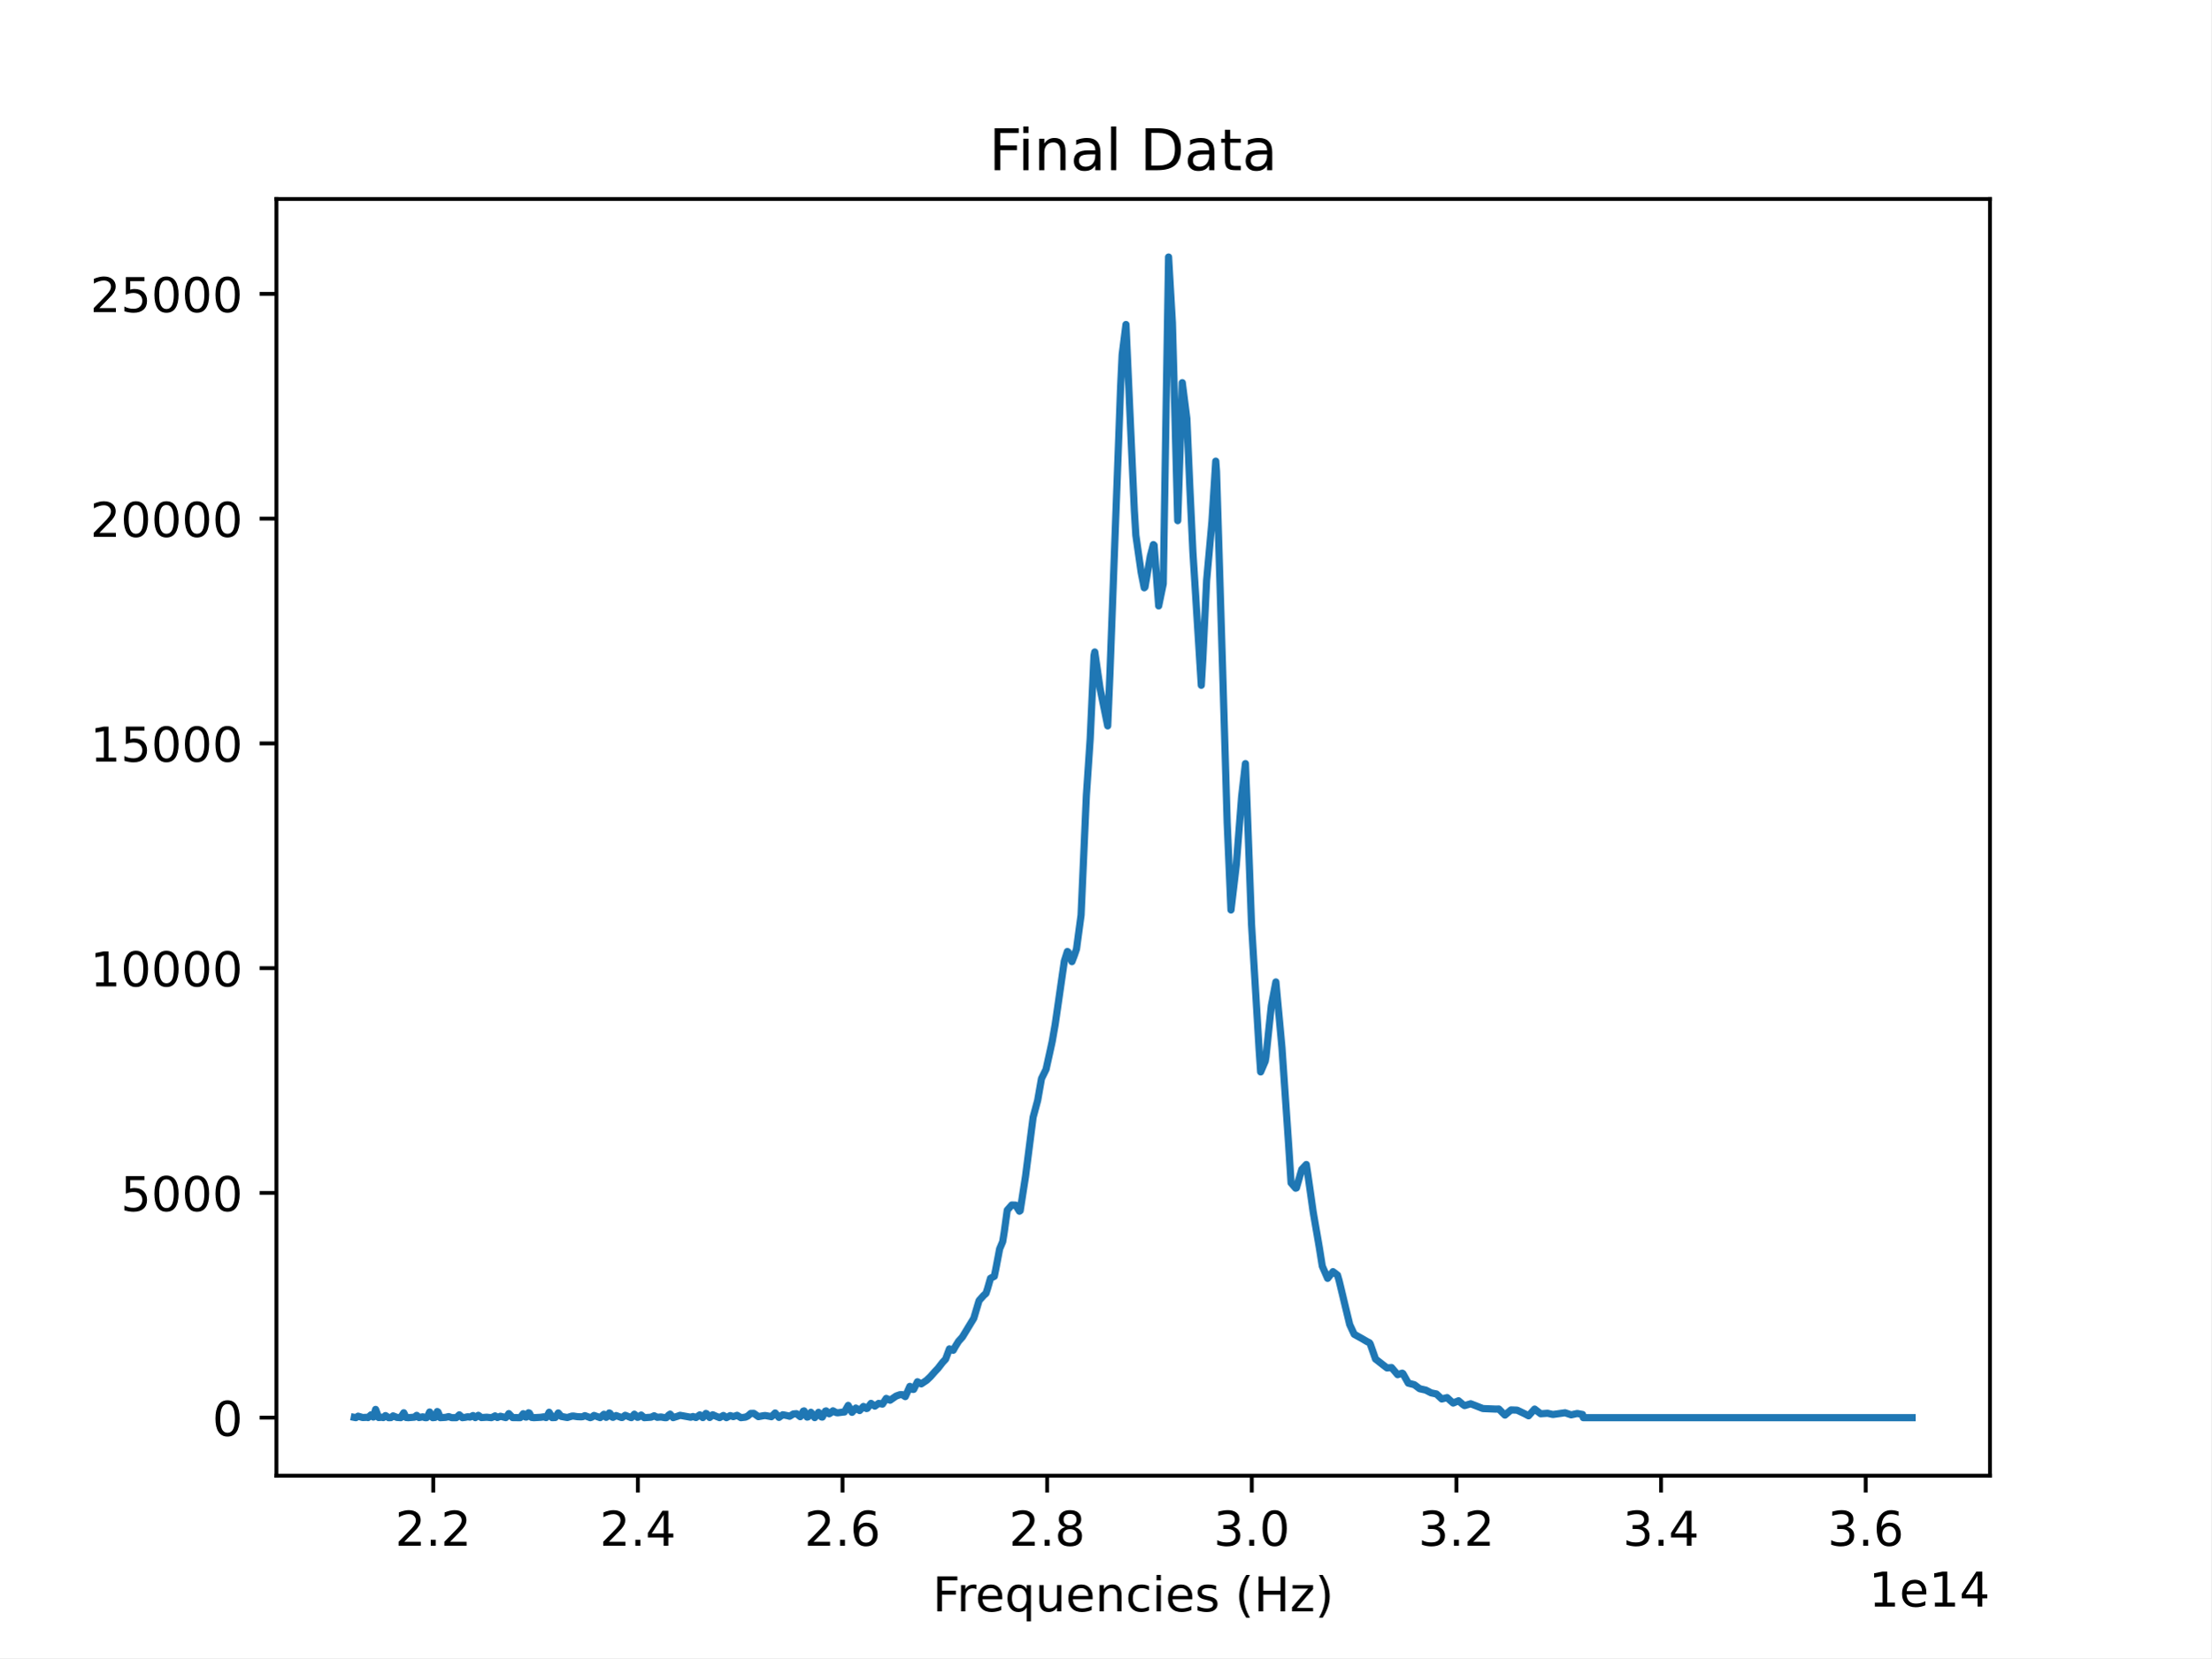
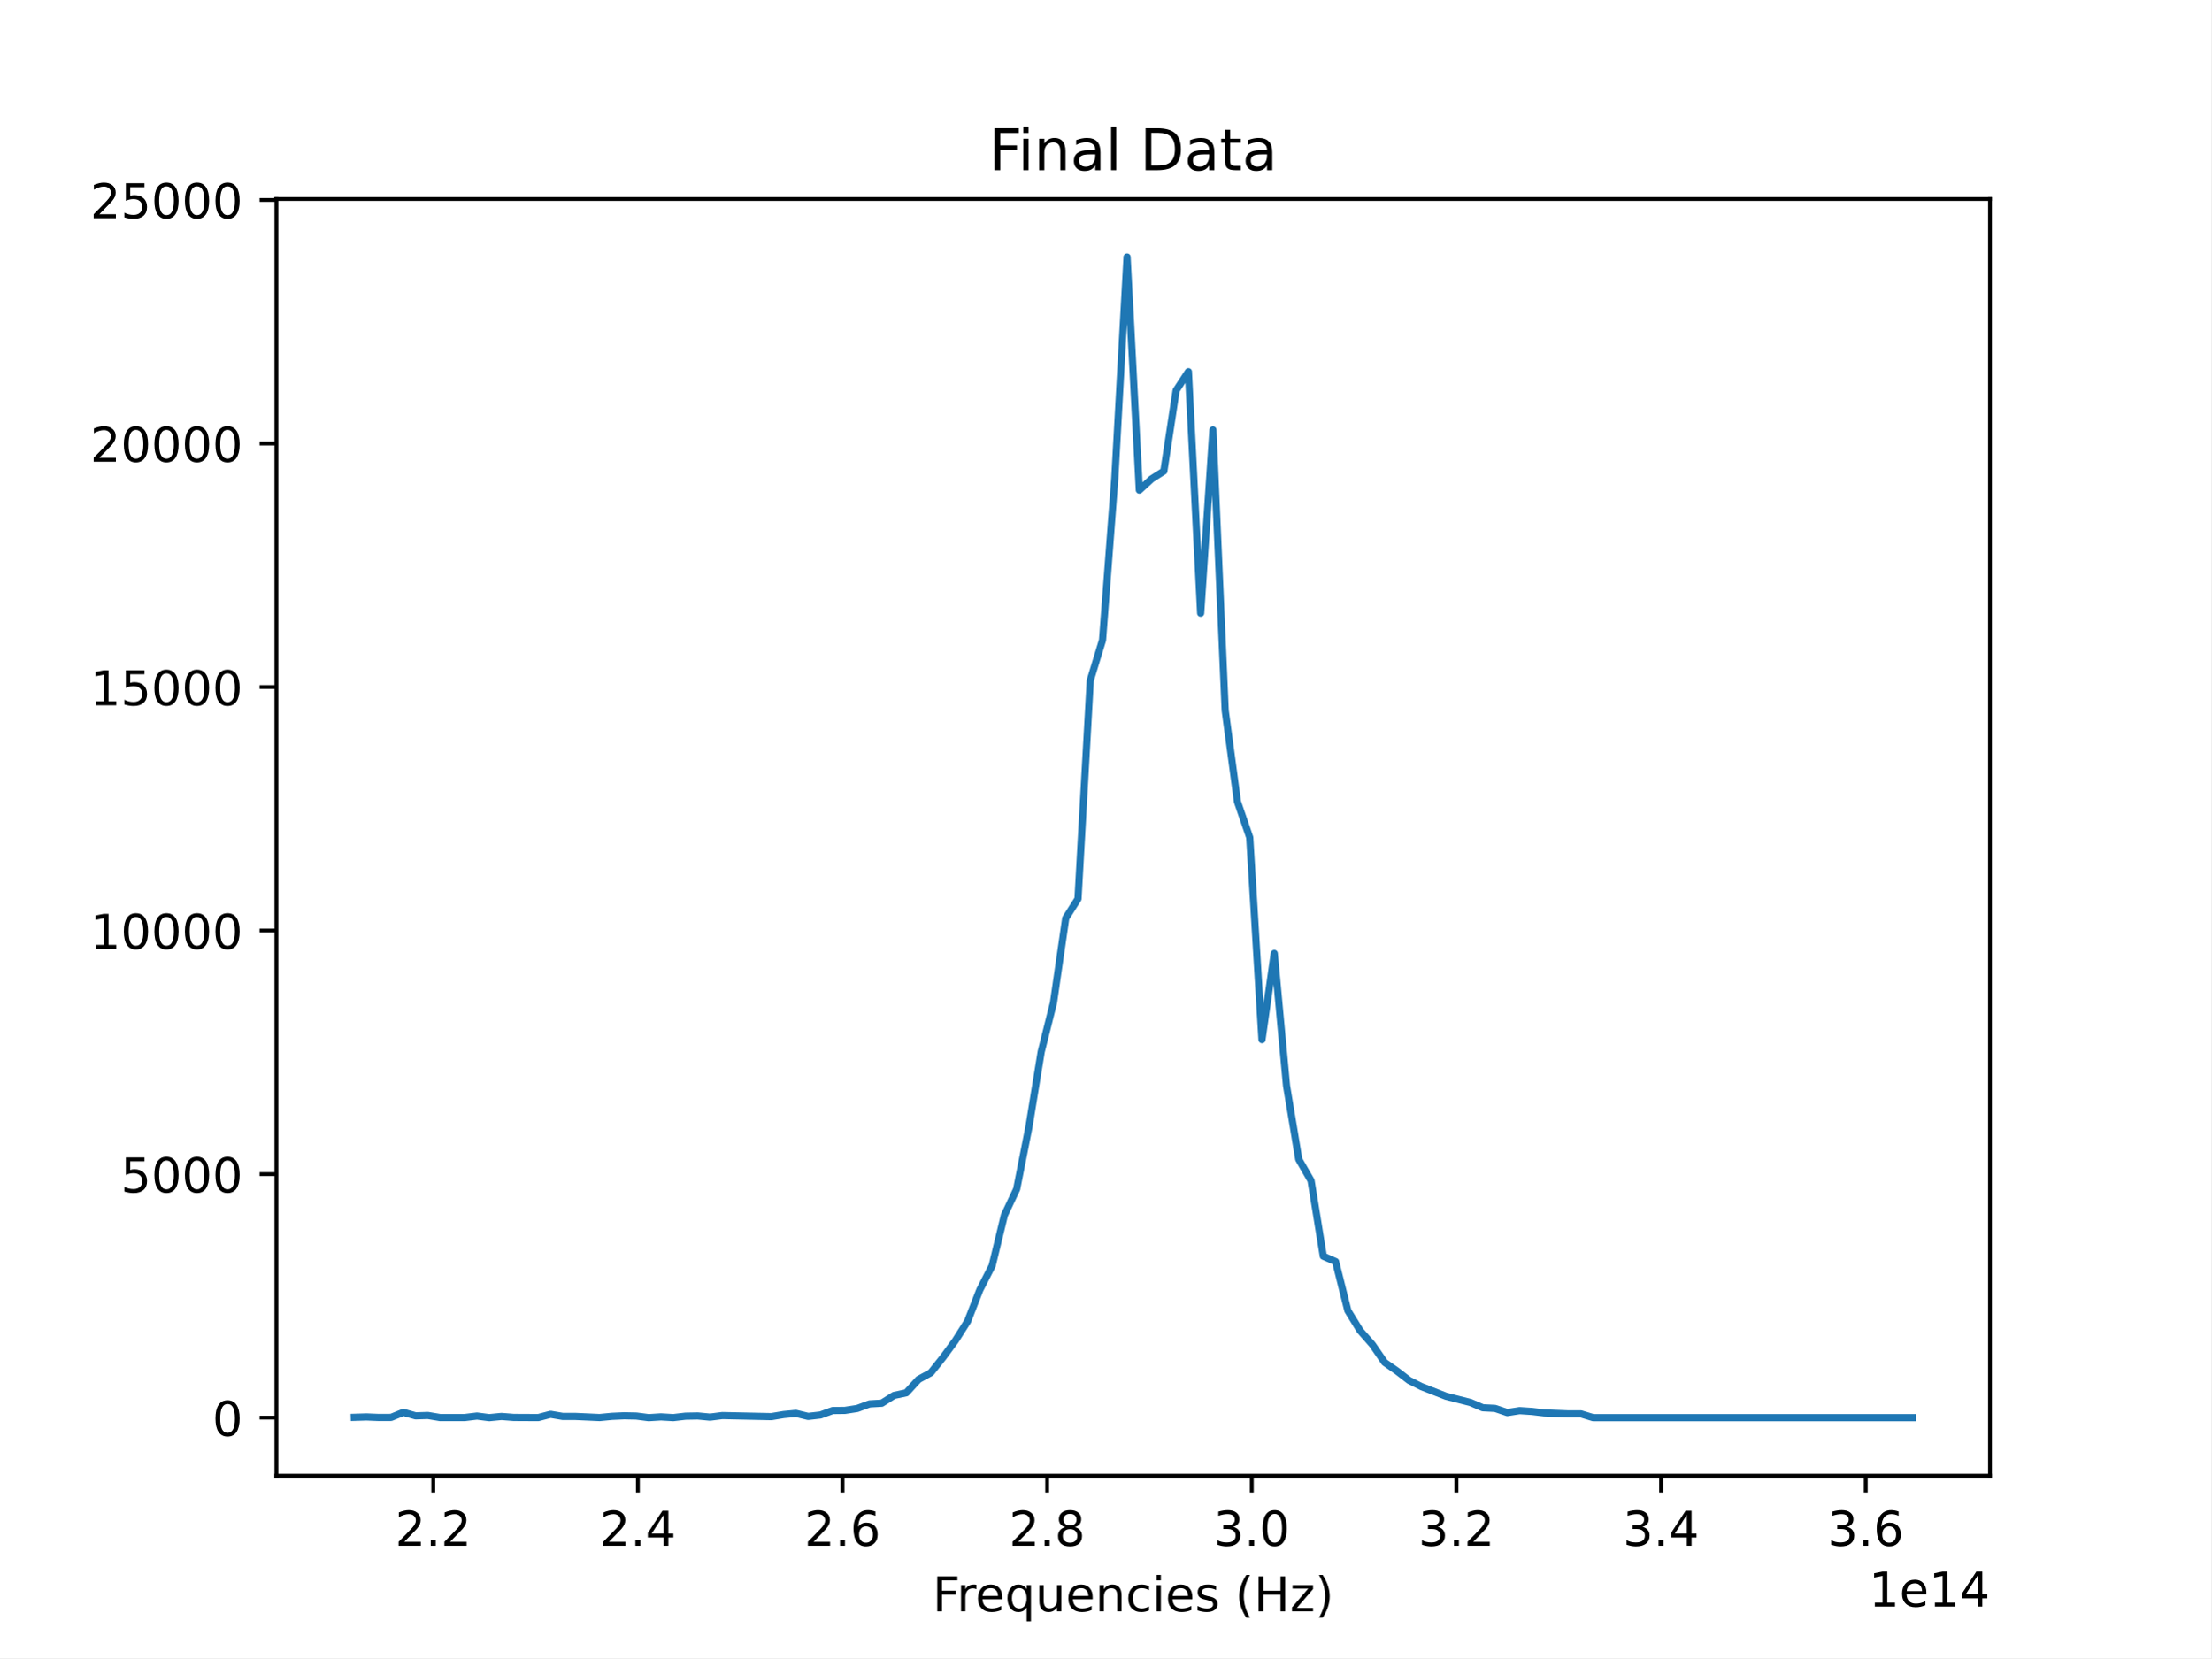
<svg xmlns="http://www.w3.org/2000/svg" xmlns:xlink="http://www.w3.org/1999/xlink" width="460.8pt" height="345.6pt" viewBox="0 0 460.8 345.6" version="1.1">
  <defs>
    <style type="text/css">*{stroke-linejoin: round; stroke-linecap: butt}</style>
  </defs>
  <g id="figure_1">
    <g id="patch_1">
      <path d="M 0 345.6  L 460.8 345.6  L 460.8 0  L 0 0  z " style="fill: #ffffff" />
    </g>
    <g id="axes_1">
      <g id="patch_2">
        <path d="M 57.6 307.584  L 414.72 307.584  L 414.72 41.472  L 57.6 41.472  z " style="fill: #ffffff" />
      </g>
      <g id="matplotlib.axis_1">
        <g id="xtick_1">
          <g id="line2d_1">
            <defs>
-               <path id="me0b0f367e7" d="M 0 0  L 0 3.5  " style="stroke: #000000; stroke-width: 0.8" />
+               <path id="m8a6dbdd38c" d="M 0 0  L 0 3.5  " style="stroke: #000000; stroke-width: 0.8" />
            </defs>
            <g>
-               <use xlink:href="#me0b0f367e7" x="90.283" y="307.584" style="stroke: #000000; stroke-width: 0.8" />
+               <use xlink:href="#m8a6dbdd38c" x="90.283" y="307.584" style="stroke: #000000; stroke-width: 0.8" />
            </g>
          </g>
          <g id="text_1">
            <g transform="translate(82.33169 322.1824)scale(0.1 -0.1)">
              <defs>
                <path id="DejaVuSans-32" d="M 1228 531  L 3431 531  L 3431 0  L 469 0  L 469 531  Q 828 903 1448 1529  Q 2069 2156 2228 2338  Q 2531 2678 2651 2914  Q 2772 3150 2772 3378  Q 2772 3750 2511 3984  Q 2250 4219 1831 4219  Q 1534 4219 1204 4116  Q 875 4013 500 3803  L 500 4441  Q 881 4594 1212 4672  Q 1544 4750 1819 4750  Q 2544 4750 2975 4387  Q 3406 4025 3406 3419  Q 3406 3131 3298 2873  Q 3191 2616 2906 2266  Q 2828 2175 2409 1742  Q 1991 1309 1228 531  z " transform="scale(0.015625)" />
                <path id="DejaVuSans-2e" d="M 684 794  L 1344 794  L 1344 0  L 684 0  L 684 794  z " transform="scale(0.015625)" />
              </defs>
              <use xlink:href="#DejaVuSans-32" />
              <use xlink:href="#DejaVuSans-2e" x="63.623" />
              <use xlink:href="#DejaVuSans-32" x="95.41" />
            </g>
          </g>
        </g>
        <g id="xtick_2">
          <g id="line2d_2">
            <g>
-               <use xlink:href="#me0b0f367e7" x="132.932" y="307.584" style="stroke: #000000; stroke-width: 0.8" />
+               <use xlink:href="#m8a6dbdd38c" x="132.932" y="307.584" style="stroke: #000000; stroke-width: 0.8" />
            </g>
          </g>
          <g id="text_2">
            <g transform="translate(124.9802 322.1824)scale(0.1 -0.1)">
              <defs>
                <path id="DejaVuSans-34" d="M 2419 4116  L 825 1625  L 2419 1625  L 2419 4116  z M 2253 4666  L 3047 4666  L 3047 1625  L 3713 1625  L 3713 1100  L 3047 1100  L 3047 0  L 2419 0  L 2419 1100  L 313 1100  L 313 1709  L 2253 4666  z " transform="scale(0.015625)" />
              </defs>
              <use xlink:href="#DejaVuSans-32" />
              <use xlink:href="#DejaVuSans-2e" x="63.623" />
              <use xlink:href="#DejaVuSans-34" x="95.41" />
            </g>
          </g>
        </g>
        <g id="xtick_3">
          <g id="line2d_3">
            <g>
-               <use xlink:href="#me0b0f367e7" x="175.58" y="307.584" style="stroke: #000000; stroke-width: 0.8" />
+               <use xlink:href="#m8a6dbdd38c" x="175.58" y="307.584" style="stroke: #000000; stroke-width: 0.8" />
            </g>
          </g>
          <g id="text_3">
            <g transform="translate(167.6287 322.1824)scale(0.1 -0.1)">
              <defs>
                <path id="DejaVuSans-36" d="M 2113 2584  Q 1688 2584 1439 2293  Q 1191 2003 1191 1497  Q 1191 994 1439 701  Q 1688 409 2113 409  Q 2538 409 2786 701  Q 3034 994 3034 1497  Q 3034 2003 2786 2293  Q 2538 2584 2113 2584  z M 3366 4563  L 3366 3988  Q 3128 4100 2886 4159  Q 2644 4219 2406 4219  Q 1781 4219 1451 3797  Q 1122 3375 1075 2522  Q 1259 2794 1537 2939  Q 1816 3084 2150 3084  Q 2853 3084 3261 2657  Q 3669 2231 3669 1497  Q 3669 778 3244 343  Q 2819 -91 2113 -91  Q 1303 -91 875 529  Q 447 1150 447 2328  Q 447 3434 972 4092  Q 1497 4750 2381 4750  Q 2619 4750 2861 4703  Q 3103 4656 3366 4563  z " transform="scale(0.015625)" />
              </defs>
              <use xlink:href="#DejaVuSans-32" />
              <use xlink:href="#DejaVuSans-2e" x="63.623" />
              <use xlink:href="#DejaVuSans-36" x="95.41" />
            </g>
          </g>
        </g>
        <g id="xtick_4">
          <g id="line2d_4">
            <g>
-               <use xlink:href="#me0b0f367e7" x="218.229" y="307.584" style="stroke: #000000; stroke-width: 0.8" />
+               <use xlink:href="#m8a6dbdd38c" x="218.229" y="307.584" style="stroke: #000000; stroke-width: 0.8" />
            </g>
          </g>
          <g id="text_4">
            <g transform="translate(210.2772 322.1824)scale(0.1 -0.1)">
              <defs>
                <path id="DejaVuSans-38" d="M 2034 2216  Q 1584 2216 1326 1975  Q 1069 1734 1069 1313  Q 1069 891 1326 650  Q 1584 409 2034 409  Q 2484 409 2743 651  Q 3003 894 3003 1313  Q 3003 1734 2745 1975  Q 2488 2216 2034 2216  z M 1403 2484  Q 997 2584 770 2862  Q 544 3141 544 3541  Q 544 4100 942 4425  Q 1341 4750 2034 4750  Q 2731 4750 3128 4425  Q 3525 4100 3525 3541  Q 3525 3141 3298 2862  Q 3072 2584 2669 2484  Q 3125 2378 3379 2068  Q 3634 1759 3634 1313  Q 3634 634 3220 271  Q 2806 -91 2034 -91  Q 1263 -91 848 271  Q 434 634 434 1313  Q 434 1759 690 2068  Q 947 2378 1403 2484  z M 1172 3481  Q 1172 3119 1398 2916  Q 1625 2713 2034 2713  Q 2441 2713 2670 2916  Q 2900 3119 2900 3481  Q 2900 3844 2670 4047  Q 2441 4250 2034 4250  Q 1625 4250 1398 4047  Q 1172 3844 1172 3481  z " transform="scale(0.015625)" />
              </defs>
              <use xlink:href="#DejaVuSans-32" />
              <use xlink:href="#DejaVuSans-2e" x="63.623" />
              <use xlink:href="#DejaVuSans-38" x="95.41" />
            </g>
          </g>
        </g>
        <g id="xtick_5">
          <g id="line2d_5">
            <g>
-               <use xlink:href="#me0b0f367e7" x="260.877" y="307.584" style="stroke: #000000; stroke-width: 0.8" />
+               <use xlink:href="#m8a6dbdd38c" x="260.877" y="307.584" style="stroke: #000000; stroke-width: 0.8" />
            </g>
          </g>
          <g id="text_5">
            <g transform="translate(252.9258 322.1824)scale(0.1 -0.1)">
              <defs>
                <path id="DejaVuSans-33" d="M 2597 2516  Q 3050 2419 3304 2112  Q 3559 1806 3559 1356  Q 3559 666 3084 287  Q 2609 -91 1734 -91  Q 1441 -91 1130 -33  Q 819 25 488 141  L 488 750  Q 750 597 1062 519  Q 1375 441 1716 441  Q 2309 441 2620 675  Q 2931 909 2931 1356  Q 2931 1769 2642 2001  Q 2353 2234 1838 2234  L 1294 2234  L 1294 2753  L 1863 2753  Q 2328 2753 2575 2939  Q 2822 3125 2822 3475  Q 2822 3834 2567 4026  Q 2313 4219 1838 4219  Q 1578 4219 1281 4162  Q 984 4106 628 3988  L 628 4550  Q 988 4650 1302 4700  Q 1616 4750 1894 4750  Q 2613 4750 3031 4423  Q 3450 4097 3450 3541  Q 3450 3153 3228 2886  Q 3006 2619 2597 2516  z " transform="scale(0.015625)" />
                <path id="DejaVuSans-30" d="M 2034 4250  Q 1547 4250 1301 3770  Q 1056 3291 1056 2328  Q 1056 1369 1301 889  Q 1547 409 2034 409  Q 2525 409 2770 889  Q 3016 1369 3016 2328  Q 3016 3291 2770 3770  Q 2525 4250 2034 4250  z M 2034 4750  Q 2819 4750 3233 4129  Q 3647 3509 3647 2328  Q 3647 1150 3233 529  Q 2819 -91 2034 -91  Q 1250 -91 836 529  Q 422 1150 422 2328  Q 422 3509 836 4129  Q 1250 4750 2034 4750  z " transform="scale(0.015625)" />
              </defs>
              <use xlink:href="#DejaVuSans-33" />
              <use xlink:href="#DejaVuSans-2e" x="63.623" />
              <use xlink:href="#DejaVuSans-30" x="95.41" />
            </g>
          </g>
        </g>
        <g id="xtick_6">
          <g id="line2d_6">
            <g>
-               <use xlink:href="#me0b0f367e7" x="303.526" y="307.584" style="stroke: #000000; stroke-width: 0.8" />
+               <use xlink:href="#m8a6dbdd38c" x="303.526" y="307.584" style="stroke: #000000; stroke-width: 0.8" />
            </g>
          </g>
          <g id="text_6">
            <g transform="translate(295.5743 322.1824)scale(0.1 -0.1)">
              <use xlink:href="#DejaVuSans-33" />
              <use xlink:href="#DejaVuSans-2e" x="63.623" />
              <use xlink:href="#DejaVuSans-32" x="95.41" />
            </g>
          </g>
        </g>
        <g id="xtick_7">
          <g id="line2d_7">
            <g>
-               <use xlink:href="#me0b0f367e7" x="346.174" y="307.584" style="stroke: #000000; stroke-width: 0.8" />
+               <use xlink:href="#m8a6dbdd38c" x="346.174" y="307.584" style="stroke: #000000; stroke-width: 0.8" />
            </g>
          </g>
          <g id="text_7">
            <g transform="translate(338.2228 322.1824)scale(0.1 -0.1)">
              <use xlink:href="#DejaVuSans-33" />
              <use xlink:href="#DejaVuSans-2e" x="63.623" />
              <use xlink:href="#DejaVuSans-34" x="95.41" />
            </g>
          </g>
        </g>
        <g id="xtick_8">
          <g id="line2d_8">
            <g>
-               <use xlink:href="#me0b0f367e7" x="388.823" y="307.584" style="stroke: #000000; stroke-width: 0.8" />
+               <use xlink:href="#m8a6dbdd38c" x="388.823" y="307.584" style="stroke: #000000; stroke-width: 0.8" />
            </g>
          </g>
          <g id="text_8">
            <g transform="translate(380.8713 322.1824)scale(0.1 -0.1)">
              <use xlink:href="#DejaVuSans-33" />
              <use xlink:href="#DejaVuSans-2e" x="63.623" />
              <use xlink:href="#DejaVuSans-36" x="95.41" />
            </g>
          </g>
        </g>
        <g id="text_9">
          <g transform="translate(194.3444 335.8606)scale(0.1 -0.1)">
            <defs>
              <path id="DejaVuSans-46" d="M 628 4666  L 3309 4666  L 3309 4134  L 1259 4134  L 1259 2759  L 3109 2759  L 3109 2228  L 1259 2228  L 1259 0  L 628 0  L 628 4666  z " transform="scale(0.015625)" />
              <path id="DejaVuSans-72" d="M 2631 2963  Q 2534 3019 2420 3045  Q 2306 3072 2169 3072  Q 1681 3072 1420 2755  Q 1159 2438 1159 1844  L 1159 0  L 581 0  L 581 3500  L 1159 3500  L 1159 2956  Q 1341 3275 1631 3429  Q 1922 3584 2338 3584  Q 2397 3584 2469 3576  Q 2541 3569 2628 3553  L 2631 2963  z " transform="scale(0.015625)" />
              <path id="DejaVuSans-65" d="M 3597 1894  L 3597 1613  L 953 1613  Q 991 1019 1311 708  Q 1631 397 2203 397  Q 2534 397 2845 478  Q 3156 559 3463 722  L 3463 178  Q 3153 47 2828 -22  Q 2503 -91 2169 -91  Q 1331 -91 842 396  Q 353 884 353 1716  Q 353 2575 817 3079  Q 1281 3584 2069 3584  Q 2775 3584 3186 3129  Q 3597 2675 3597 1894  z M 3022 2063  Q 3016 2534 2758 2815  Q 2500 3097 2075 3097  Q 1594 3097 1305 2825  Q 1016 2553 972 2059  L 3022 2063  z " transform="scale(0.015625)" />
              <path id="DejaVuSans-71" d="M 947 1747  Q 947 1113 1208 752  Q 1469 391 1925 391  Q 2381 391 2643 752  Q 2906 1113 2906 1747  Q 2906 2381 2643 2742  Q 2381 3103 1925 3103  Q 1469 3103 1208 2742  Q 947 2381 947 1747  z M 2906 525  Q 2725 213 2448 61  Q 2172 -91 1784 -91  Q 1150 -91 751 415  Q 353 922 353 1747  Q 353 2572 751 3078  Q 1150 3584 1784 3584  Q 2172 3584 2448 3432  Q 2725 3281 2906 2969  L 2906 3500  L 3481 3500  L 3481 -1331  L 2906 -1331  L 2906 525  z " transform="scale(0.015625)" />
              <path id="DejaVuSans-75" d="M 544 1381  L 544 3500  L 1119 3500  L 1119 1403  Q 1119 906 1312 657  Q 1506 409 1894 409  Q 2359 409 2629 706  Q 2900 1003 2900 1516  L 2900 3500  L 3475 3500  L 3475 0  L 2900 0  L 2900 538  Q 2691 219 2414 64  Q 2138 -91 1772 -91  Q 1169 -91 856 284  Q 544 659 544 1381  z M 1991 3584  L 1991 3584  z " transform="scale(0.015625)" />
              <path id="DejaVuSans-6e" d="M 3513 2113  L 3513 0  L 2938 0  L 2938 2094  Q 2938 2591 2744 2837  Q 2550 3084 2163 3084  Q 1697 3084 1428 2787  Q 1159 2491 1159 1978  L 1159 0  L 581 0  L 581 3500  L 1159 3500  L 1159 2956  Q 1366 3272 1645 3428  Q 1925 3584 2291 3584  Q 2894 3584 3203 3211  Q 3513 2838 3513 2113  z " transform="scale(0.015625)" />
              <path id="DejaVuSans-63" d="M 3122 3366  L 3122 2828  Q 2878 2963 2633 3030  Q 2388 3097 2138 3097  Q 1578 3097 1268 2742  Q 959 2388 959 1747  Q 959 1106 1268 751  Q 1578 397 2138 397  Q 2388 397 2633 464  Q 2878 531 3122 666  L 3122 134  Q 2881 22 2623 -34  Q 2366 -91 2075 -91  Q 1284 -91 818 406  Q 353 903 353 1747  Q 353 2603 823 3093  Q 1294 3584 2113 3584  Q 2378 3584 2631 3529  Q 2884 3475 3122 3366  z " transform="scale(0.015625)" />
              <path id="DejaVuSans-69" d="M 603 3500  L 1178 3500  L 1178 0  L 603 0  L 603 3500  z M 603 4863  L 1178 4863  L 1178 4134  L 603 4134  L 603 4863  z " transform="scale(0.015625)" />
              <path id="DejaVuSans-73" d="M 2834 3397  L 2834 2853  Q 2591 2978 2328 3040  Q 2066 3103 1784 3103  Q 1356 3103 1142 2972  Q 928 2841 928 2578  Q 928 2378 1081 2264  Q 1234 2150 1697 2047  L 1894 2003  Q 2506 1872 2764 1633  Q 3022 1394 3022 966  Q 3022 478 2636 193  Q 2250 -91 1575 -91  Q 1294 -91 989 -36  Q 684 19 347 128  L 347 722  Q 666 556 975 473  Q 1284 391 1588 391  Q 1994 391 2212 530  Q 2431 669 2431 922  Q 2431 1156 2273 1281  Q 2116 1406 1581 1522  L 1381 1569  Q 847 1681 609 1914  Q 372 2147 372 2553  Q 372 3047 722 3315  Q 1072 3584 1716 3584  Q 2034 3584 2315 3537  Q 2597 3491 2834 3397  z " transform="scale(0.015625)" />
              <path id="DejaVuSans-20" transform="scale(0.015625)" />
              <path id="DejaVuSans-28" d="M 1984 4856  Q 1566 4138 1362 3434  Q 1159 2731 1159 2009  Q 1159 1288 1364 580  Q 1569 -128 1984 -844  L 1484 -844  Q 1016 -109 783 600  Q 550 1309 550 2009  Q 550 2706 781 3412  Q 1013 4119 1484 4856  L 1984 4856  z " transform="scale(0.015625)" />
              <path id="DejaVuSans-48" d="M 628 4666  L 1259 4666  L 1259 2753  L 3553 2753  L 3553 4666  L 4184 4666  L 4184 0  L 3553 0  L 3553 2222  L 1259 2222  L 1259 0  L 628 0  L 628 4666  z " transform="scale(0.015625)" />
              <path id="DejaVuSans-7a" d="M 353 3500  L 3084 3500  L 3084 2975  L 922 459  L 3084 459  L 3084 0  L 275 0  L 275 525  L 2438 3041  L 353 3041  L 353 3500  z " transform="scale(0.015625)" />
              <path id="DejaVuSans-29" d="M 513 4856  L 1013 4856  Q 1481 4119 1714 3412  Q 1947 2706 1947 2009  Q 1947 1309 1714 600  Q 1481 -109 1013 -844  L 513 -844  Q 928 -128 1133 580  Q 1338 1288 1338 2009  Q 1338 2731 1133 3434  Q 928 4138 513 4856  z " transform="scale(0.015625)" />
            </defs>
            <use xlink:href="#DejaVuSans-46" />
            <use xlink:href="#DejaVuSans-72" x="50.27" />
            <use xlink:href="#DejaVuSans-65" x="89.133" />
            <use xlink:href="#DejaVuSans-71" x="150.656" />
            <use xlink:href="#DejaVuSans-75" x="214.133" />
            <use xlink:href="#DejaVuSans-65" x="277.512" />
            <use xlink:href="#DejaVuSans-6e" x="339.035" />
            <use xlink:href="#DejaVuSans-63" x="402.414" />
            <use xlink:href="#DejaVuSans-69" x="457.395" />
            <use xlink:href="#DejaVuSans-65" x="485.178" />
            <use xlink:href="#DejaVuSans-73" x="546.701" />
            <use xlink:href="#DejaVuSans-20" x="598.801" />
            <use xlink:href="#DejaVuSans-28" x="630.588" />
            <use xlink:href="#DejaVuSans-48" x="669.602" />
            <use xlink:href="#DejaVuSans-7a" x="744.797" />
            <use xlink:href="#DejaVuSans-29" x="797.287" />
          </g>
        </g>
        <g id="text_10">
          <g transform="translate(389.4794 334.8606)scale(0.1 -0.1)">
            <defs>
              <path id="DejaVuSans-31" d="M 794 531  L 1825 531  L 1825 4091  L 703 3866  L 703 4441  L 1819 4666  L 2450 4666  L 2450 531  L 3481 531  L 3481 0  L 794 0  L 794 531  z " transform="scale(0.015625)" />
            </defs>
            <use xlink:href="#DejaVuSans-31" />
            <use xlink:href="#DejaVuSans-65" x="63.623" />
            <use xlink:href="#DejaVuSans-31" x="125.146" />
            <use xlink:href="#DejaVuSans-34" x="188.77" />
          </g>
        </g>
      </g>
      <g id="matplotlib.axis_2">
        <g id="ytick_1">
          <g id="line2d_9">
            <defs>
-               <path id="m144d8ae2d8" d="M 0 0  L -3.5 0  " style="stroke: #000000; stroke-width: 0.8" />
+               <path id="m514878e0a7" d="M 0 0  L -3.5 0  " style="stroke: #000000; stroke-width: 0.8" />
            </defs>
            <g>
-               <use xlink:href="#m144d8ae2d8" x="57.6" y="295.488" style="stroke: #000000; stroke-width: 0.8" />
+               <use xlink:href="#m514878e0a7" x="57.6" y="295.488" style="stroke: #000000; stroke-width: 0.8" />
            </g>
          </g>
          <g id="text_11">
            <g transform="translate(44.2375 299.2872)scale(0.1 -0.1)">
              <use xlink:href="#DejaVuSans-30" />
            </g>
          </g>
        </g>
        <g id="ytick_2">
          <g id="line2d_10">
            <g>
-               <use xlink:href="#m144d8ae2d8" x="57.6" y="248.64" style="stroke: #000000; stroke-width: 0.8" />
+               <use xlink:href="#m514878e0a7" x="57.6" y="244.726" style="stroke: #000000; stroke-width: 0.8" />
            </g>
          </g>
          <g id="text_12">
-             <g transform="translate(25.15 252.4387)scale(0.1 -0.1)">
+             <g transform="translate(25.15 248.5254)scale(0.1 -0.1)">
              <defs>
                <path id="DejaVuSans-35" d="M 691 4666  L 3169 4666  L 3169 4134  L 1269 4134  L 1269 2991  Q 1406 3038 1543 3061  Q 1681 3084 1819 3084  Q 2600 3084 3056 2656  Q 3513 2228 3513 1497  Q 3513 744 3044 326  Q 2575 -91 1722 -91  Q 1428 -91 1123 -41  Q 819 9 494 109  L 494 744  Q 775 591 1075 516  Q 1375 441 1709 441  Q 2250 441 2565 725  Q 2881 1009 2881 1497  Q 2881 1984 2565 2268  Q 2250 2553 1709 2553  Q 1456 2553 1204 2497  Q 953 2441 691 2322  L 691 4666  z " transform="scale(0.015625)" />
              </defs>
              <use xlink:href="#DejaVuSans-35" />
              <use xlink:href="#DejaVuSans-30" x="63.623" />
              <use xlink:href="#DejaVuSans-30" x="127.246" />
              <use xlink:href="#DejaVuSans-30" x="190.869" />
            </g>
          </g>
        </g>
        <g id="ytick_3">
          <g id="line2d_11">
            <g>
-               <use xlink:href="#m144d8ae2d8" x="57.6" y="201.791" style="stroke: #000000; stroke-width: 0.8" />
+               <use xlink:href="#m514878e0a7" x="57.6" y="193.964" style="stroke: #000000; stroke-width: 0.8" />
            </g>
          </g>
          <g id="text_13">
-             <g transform="translate(18.7875 205.5903)scale(0.1 -0.1)">
+             <g transform="translate(18.7875 197.7636)scale(0.1 -0.1)">
              <use xlink:href="#DejaVuSans-31" />
              <use xlink:href="#DejaVuSans-30" x="63.623" />
              <use xlink:href="#DejaVuSans-30" x="127.246" />
              <use xlink:href="#DejaVuSans-30" x="190.869" />
              <use xlink:href="#DejaVuSans-30" x="254.492" />
            </g>
          </g>
        </g>
        <g id="ytick_4">
          <g id="line2d_12">
            <g>
-               <use xlink:href="#m144d8ae2d8" x="57.6" y="154.943" style="stroke: #000000; stroke-width: 0.8" />
+               <use xlink:href="#m514878e0a7" x="57.6" y="143.203" style="stroke: #000000; stroke-width: 0.8" />
            </g>
          </g>
          <g id="text_14">
-             <g transform="translate(18.7875 158.7418)scale(0.1 -0.1)">
+             <g transform="translate(18.7875 147.0018)scale(0.1 -0.1)">
              <use xlink:href="#DejaVuSans-31" />
              <use xlink:href="#DejaVuSans-35" x="63.623" />
              <use xlink:href="#DejaVuSans-30" x="127.246" />
              <use xlink:href="#DejaVuSans-30" x="190.869" />
              <use xlink:href="#DejaVuSans-30" x="254.492" />
            </g>
          </g>
        </g>
        <g id="ytick_5">
          <g id="line2d_13">
            <g>
-               <use xlink:href="#m144d8ae2d8" x="57.6" y="108.094" style="stroke: #000000; stroke-width: 0.8" />
+               <use xlink:href="#m514878e0a7" x="57.6" y="92.441" style="stroke: #000000; stroke-width: 0.8" />
            </g>
          </g>
          <g id="text_15">
-             <g transform="translate(18.7875 111.8933)scale(0.1 -0.1)">
+             <g transform="translate(18.7875 96.24005)scale(0.1 -0.1)">
              <use xlink:href="#DejaVuSans-32" />
              <use xlink:href="#DejaVuSans-30" x="63.623" />
              <use xlink:href="#DejaVuSans-30" x="127.246" />
              <use xlink:href="#DejaVuSans-30" x="190.869" />
              <use xlink:href="#DejaVuSans-30" x="254.492" />
            </g>
          </g>
        </g>
        <g id="ytick_6">
          <g id="line2d_14">
            <g>
-               <use xlink:href="#m144d8ae2d8" x="57.6" y="61.246" style="stroke: #000000; stroke-width: 0.8" />
+               <use xlink:href="#m514878e0a7" x="57.6" y="41.679" style="stroke: #000000; stroke-width: 0.8" />
            </g>
          </g>
          <g id="text_16">
-             <g transform="translate(18.7875 65.04481)scale(0.1 -0.1)">
+             <g transform="translate(18.7875 45.47826)scale(0.1 -0.1)">
              <use xlink:href="#DejaVuSans-32" />
              <use xlink:href="#DejaVuSans-35" x="63.623" />
              <use xlink:href="#DejaVuSans-30" x="127.246" />
              <use xlink:href="#DejaVuSans-30" x="190.869" />
              <use xlink:href="#DejaVuSans-30" x="254.492" />
            </g>
          </g>
        </g>
      </g>
      <g id="line2d_15">
-         <path d="M 73.833 295.423  L 74.15 295.485  L 74.626 295.179  L 75.577 295.458  L 76.529 295.409  L 76.688 295.474  L 77.322 294.898  L 77.798 295.363  L 78.274 293.766  L 78.908 295.459  L 79.542 295.398  L 79.86 295.473  L 80.335 295.052  L 80.653 295.258  L 80.97 295.488  L 81.446 295.481  L 81.921 295.115  L 82.239 295.245  L 82.714 295.436  L 83.507 295.488  L 83.825 294.951  L 84.142 294.467  L 84.618 295.448  L 85.093 295.488  L 86.362 295.384  L 86.838 295.004  L 87.314 295.463  L 88.107 295.31  L 88.583 295.488  L 88.9 295.488  L 89.058 295.312  L 89.534 294.311  L 90.169 295.488  L 90.644 295.444  L 91.12 294.215  L 91.279 294.315  L 91.755 295.488  L 92.865 295.423  L 93.499 295.262  L 94.134 295.488  L 95.085 295.488  L 95.72 294.9  L 96.354 295.488  L 96.988 295.411  L 97.464 295.298  L 97.94 295.376  L 98.574 295.049  L 99.05 295.477  L 99.685 294.999  L 100.319 295.47  L 101.429 295.393  L 102.381 295.488  L 102.698 295.365  L 103.174 295.117  L 103.65 295.458  L 104.125 295.265  L 104.284 295.189  L 105.394 295.476  L 105.711 295.108  L 106.029 294.643  L 106.822 295.47  L 107.773 295.483  L 108.408 295.488  L 109.042 294.665  L 109.518 295.352  L 109.676 295.366  L 110.152 294.466  L 110.311 294.537  L 110.787 295.436  L 111.262 295.488  L 112.69 295.407  L 113.324 295.314  L 113.8 295.472  L 114.117 294.973  L 114.434 294.368  L 114.91 295.183  L 115.069 295.484  L 115.703 295.458  L 116.338 294.504  L 116.972 295.23  L 117.924 295.407  L 118.241 295.455  L 119.192 295.159  L 119.51 295.15  L 120.303 295.279  L 121.096 295.313  L 121.413 295.284  L 121.889 295.064  L 122.999 295.488  L 123.316 295.387  L 123.792 295.023  L 125.061 295.482  L 125.854 294.783  L 126.329 295.424  L 126.488 295.303  L 126.964 294.506  L 127.122 294.579  L 127.598 295.373  L 127.757 295.422  L 128.391 295.047  L 129.501 295.456  L 129.66 295.452  L 130.294 294.988  L 131.405 295.442  L 131.563 295.485  L 132.198 294.763  L 132.515 295.047  L 132.832 295.417  L 132.991 295.398  L 133.625 294.941  L 134.259 295.488  L 135.687 295.394  L 136.321 295.094  L 136.956 295.415  L 137.749 295.342  L 138.542 295.488  L 138.859 295.488  L 139.335 294.974  L 139.652 294.752  L 140.286 295.483  L 141.238 295.179  L 141.714 294.992  L 143.934 295.398  L 144.41 295.246  L 145.044 295.46  L 145.837 294.905  L 146.472 295.473  L 147.106 294.608  L 147.265 294.68  L 147.899 295.452  L 148.533 294.881  L 149.168 295.167  L 149.961 295.485  L 150.754 295.029  L 151.388 295.487  L 152.181 295.052  L 152.816 295.273  L 153.609 294.998  L 154.402 295.488  L 155.353 295.378  L 155.829 295.149  L 156.463 294.603  L 157.098 294.595  L 158.049 295.277  L 159.16 295.067  L 159.477 295.037  L 160.587 295.245  L 160.746 295.291  L 161.221 294.833  L 161.539 294.511  L 162.332 295.434  L 163.125 294.877  L 164.076 295.065  L 164.552 295.2  L 165.345 294.712  L 165.979 294.654  L 166.772 295.282  L 167.407 294.129  L 167.565 294.078  L 168.2 295.365  L 168.358 295.339  L 168.993 294.372  L 169.31 294.774  L 169.786 295.479  L 170.579 294.377  L 171.213 295.343  L 171.372 295.364  L 172.006 294.127  L 172.165 294.078  L 172.799 294.686  L 173.116 294.488  L 173.592 294.063  L 174.227 294.416  L 174.544 294.482  L 175.495 294.35  L 175.971 294.312  L 176.764 292.932  L 177.557 294.378  L 178.35 293.484  L 179.143 294.004  L 179.936 293.152  L 180.571 293.588  L 180.729 293.553  L 181.522 292.511  L 182.315 293.088  L 183.108 292.512  L 183.901 292.665  L 184.694 291.474  L 185.487 291.856  L 186.756 290.983  L 187.549 290.697  L 188.025 290.693  L 188.659 291.101  L 188.976 290.407  L 189.611 288.962  L 190.245 289.601  L 190.404 289.595  L 191.197 288  L 191.99 288.448  L 193.1 287.707  L 193.893 286.956  L 194.845 285.875  L 195.479 285.211  L 196.431 283.972  L 197.065 283.299  L 197.858 281.151  L 198.651 281.443  L 199.127 280.596  L 199.761 279.575  L 200.554 278.694  L 202.933 274.781  L 204.043 271.079  L 204.995 270.01  L 205.471 269.593  L 205.788 268.648  L 206.422 266.435  L 207.215 266.028  L 207.533 264.46  L 208.326 260.308  L 208.96 258.809  L 209.277 256.831  L 209.912 252.238  L 210.863 251.159  L 211.656 251.185  L 212.449 252.455  L 212.608 252.341  L 213.718 245.204  L 215.304 232.866  L 216.256 229.33  L 217.049 224.812  L 218 222.883  L 219.269 217.125  L 219.903 213.51  L 221.807 200.327  L 222.441 198.325  L 222.6 198.423  L 223.393 200.441  L 223.868 199.199  L 224.344 197.811  L 225.296 190.735  L 226.406 165.749  L 227.199 153.961  L 227.992 136.642  L 228.151 135.892  L 229.261 143.523  L 230.847 151.297  L 231.323 140.062  L 233.543 80.558  L 233.86 73.916  L 234.653 67.637  L 235.129 78.197  L 236.398 106.426  L 236.715 111.569  L 237.825 119.336  L 238.46 122.516  L 238.618 122.364  L 239.729 115.907  L 240.363 113.507  L 240.522 113.646  L 241.473 126.287  L 242.425 121.672  L 243.535 53.568  L 244.328 67.276  L 244.645 78.619  L 245.438 108.519  L 246.39 79.756  L 247.341 87.225  L 247.976 101.746  L 248.61 115.181  L 250.355 142.832  L 250.672 137.293  L 251.465 120.999  L 252.575 108.653  L 253.368 96.115  L 253.527 98.296  L 254.796 139.418  L 255.747 171.44  L 256.54 189.665  L 257.65 180.3  L 258.761 166.036  L 259.554 159.157  L 259.871 167.136  L 260.822 192.618  L 262.408 218.817  L 262.726 223.423  L 263.677 221.185  L 263.836 220.25  L 264.946 209.633  L 265.898 204.667  L 267.166 218.373  L 268.594 239.183  L 269.07 246.56  L 270.021 247.658  L 270.18 247.603  L 271.29 243.738  L 272.242 242.716  L 272.559 244.788  L 273.669 252.583  L 274.938 259.952  L 275.572 263.909  L 276.682 266.454  L 277.793 265.056  L 278.744 265.771  L 279.061 266.866  L 281.282 276.079  L 282.233 278.118  L 283.819 278.995  L 284.93 279.646  L 285.405 279.876  L 285.564 280.118  L 286.674 283.277  L 289.053 285.125  L 290.005 285.044  L 291.274 286.53  L 292.225 286.207  L 292.384 286.316  L 293.494 288.294  L 294.763 288.625  L 295.873 289.46  L 297.142 289.743  L 298.252 290.32  L 299.362 290.552  L 300.472 291.592  L 301.583 291.308  L 302.217 291.896  L 302.851 292.442  L 303.962 291.969  L 304.913 292.776  L 305.23 292.978  L 306.499 292.589  L 308.085 293.213  L 309.037 293.586  L 311.733 293.702  L 312.367 293.682  L 313.16 294.491  L 313.636 294.955  L 314.905 293.875  L 316.174 293.92  L 317.918 294.76  L 318.553 295.101  L 319.822 293.697  L 321.09 294.682  L 322.518 294.573  L 323.628 294.83  L 326.166 294.466  L 327.434 294.904  L 328.703 294.615  L 329.813 294.827  L 329.972 295.488  L 398.487 295.488  L 398.487 295.488  " clip-path="url(#p87872e4fa1)" style="fill: none; stroke: #1f77b4; stroke-width: 1.5; stroke-linecap: square" />
+         <path d="M 73.833 295.417  L 76.389 295.34  L 78.945 295.446  L 81.502 295.433  L 84.058 294.382  L 86.614 295.111  L 89.171 295.032  L 91.727 295.469  L 96.84 295.465  L 99.396 295.152  L 101.952 295.488  L 104.509 295.237  L 107.065 295.442  L 112.178 295.469  L 114.734 294.794  L 117.29 295.236  L 119.847 295.23  L 124.959 295.464  L 127.516 295.215  L 130.072 295.096  L 132.628 295.154  L 135.185 295.488  L 137.741 295.327  L 140.297 295.48  L 142.854 295.18  L 145.41 295.133  L 147.966 295.383  L 150.523 295.052  L 160.748 295.275  L 163.304 294.844  L 165.861 294.596  L 168.417 295.229  L 170.973 294.935  L 173.53 294.004  L 176.086 293.973  L 178.642 293.574  L 181.199 292.626  L 183.755 292.476  L 186.311 290.855  L 188.868 290.307  L 191.424 287.514  L 193.98 286.123  L 196.537 282.91  L 199.093 279.423  L 201.649 275.389  L 204.206 268.82  L 206.762 263.819  L 209.318 253.277  L 211.875 247.844  L 214.431 234.882  L 216.987 219.225  L 219.544 209.019  L 222.1 191.375  L 224.656 187.342  L 227.213 141.814  L 229.769 133.414  L 232.325 99.76  L 234.882 53.568  L 237.438 102.158  L 239.995 99.816  L 242.551 98.189  L 245.107 81.378  L 247.664 77.466  L 250.22 127.814  L 252.776 89.602  L 255.333 148.071  L 257.889 167.108  L 260.445 174.557  L 263.002 216.7  L 265.558 198.717  L 268.114 226.287  L 270.671 241.645  L 273.227 246.084  L 275.783 261.839  L 278.34 262.96  L 280.896 273.179  L 283.452 277.344  L 286.009 280.253  L 288.565 283.974  L 291.121 285.761  L 293.678 287.73  L 296.234 289.015  L 301.347 291.024  L 306.459 292.332  L 309.016 293.426  L 311.572 293.559  L 314.128 294.432  L 316.685 294.025  L 319.241 294.193  L 321.797 294.501  L 326.91 294.708  L 329.466 294.7  L 332.023 295.488  L 398.487 295.488  L 398.487 295.488  " clip-path="url(#pba43d354e9)" style="fill: none; stroke: #1f77b4; stroke-width: 1.5; stroke-linecap: square" />
      </g>
      <g id="patch_3">
        <path d="M 57.6 307.584  L 57.6 41.472  " style="fill: none; stroke: #000000; stroke-width: 0.8; stroke-linejoin: miter; stroke-linecap: square" />
      </g>
      <g id="patch_4">
        <path d="M 414.72 307.584  L 414.72 41.472  " style="fill: none; stroke: #000000; stroke-width: 0.8; stroke-linejoin: miter; stroke-linecap: square" />
      </g>
      <g id="patch_5">
        <path d="M 57.6 307.584  L 414.72 307.584  " style="fill: none; stroke: #000000; stroke-width: 0.8; stroke-linejoin: miter; stroke-linecap: square" />
      </g>
      <g id="patch_6">
        <path d="M 57.6 41.472  L 414.72 41.472  " style="fill: none; stroke: #000000; stroke-width: 0.8; stroke-linejoin: miter; stroke-linecap: square" />
      </g>
      <g id="text_17">
        <g transform="translate(206.0981 35.472)scale(0.12 -0.12)">
          <defs>
            <path id="DejaVuSans-61" d="M 2194 1759  Q 1497 1759 1228 1600  Q 959 1441 959 1056  Q 959 750 1161 570  Q 1363 391 1709 391  Q 2188 391 2477 730  Q 2766 1069 2766 1631  L 2766 1759  L 2194 1759  z M 3341 1997  L 3341 0  L 2766 0  L 2766 531  Q 2569 213 2275 61  Q 1981 -91 1556 -91  Q 1019 -91 701 211  Q 384 513 384 1019  Q 384 1609 779 1909  Q 1175 2209 1959 2209  L 2766 2209  L 2766 2266  Q 2766 2663 2505 2880  Q 2244 3097 1772 3097  Q 1472 3097 1187 3025  Q 903 2953 641 2809  L 641 3341  Q 956 3463 1253 3523  Q 1550 3584 1831 3584  Q 2591 3584 2966 3190  Q 3341 2797 3341 1997  z " transform="scale(0.015625)" />
            <path id="DejaVuSans-6c" d="M 603 4863  L 1178 4863  L 1178 0  L 603 0  L 603 4863  z " transform="scale(0.015625)" />
            <path id="DejaVuSans-44" d="M 1259 4147  L 1259 519  L 2022 519  Q 2988 519 3436 956  Q 3884 1394 3884 2338  Q 3884 3275 3436 3711  Q 2988 4147 2022 4147  L 1259 4147  z M 628 4666  L 1925 4666  Q 3281 4666 3915 4102  Q 4550 3538 4550 2338  Q 4550 1131 3912 565  Q 3275 0 1925 0  L 628 0  L 628 4666  z " transform="scale(0.015625)" />
            <path id="DejaVuSans-74" d="M 1172 4494  L 1172 3500  L 2356 3500  L 2356 3053  L 1172 3053  L 1172 1153  Q 1172 725 1289 603  Q 1406 481 1766 481  L 2356 481  L 2356 0  L 1766 0  Q 1100 0 847 248  Q 594 497 594 1153  L 594 3053  L 172 3053  L 172 3500  L 594 3500  L 594 4494  L 1172 4494  z " transform="scale(0.015625)" />
          </defs>
          <use xlink:href="#DejaVuSans-46" />
          <use xlink:href="#DejaVuSans-69" x="50.27" />
          <use xlink:href="#DejaVuSans-6e" x="78.053" />
          <use xlink:href="#DejaVuSans-61" x="141.432" />
          <use xlink:href="#DejaVuSans-6c" x="202.711" />
          <use xlink:href="#DejaVuSans-20" x="230.494" />
          <use xlink:href="#DejaVuSans-44" x="262.281" />
          <use xlink:href="#DejaVuSans-61" x="339.283" />
          <use xlink:href="#DejaVuSans-74" x="400.562" />
          <use xlink:href="#DejaVuSans-61" x="439.771" />
        </g>
      </g>
    </g>
  </g>
  <defs>
-     <clipPath id="p87872e4fa1">
+     <clipPath id="pba43d354e9">
      <rect x="57.6" y="41.472" width="357.12" height="266.112" />
    </clipPath>
  </defs>
</svg>
